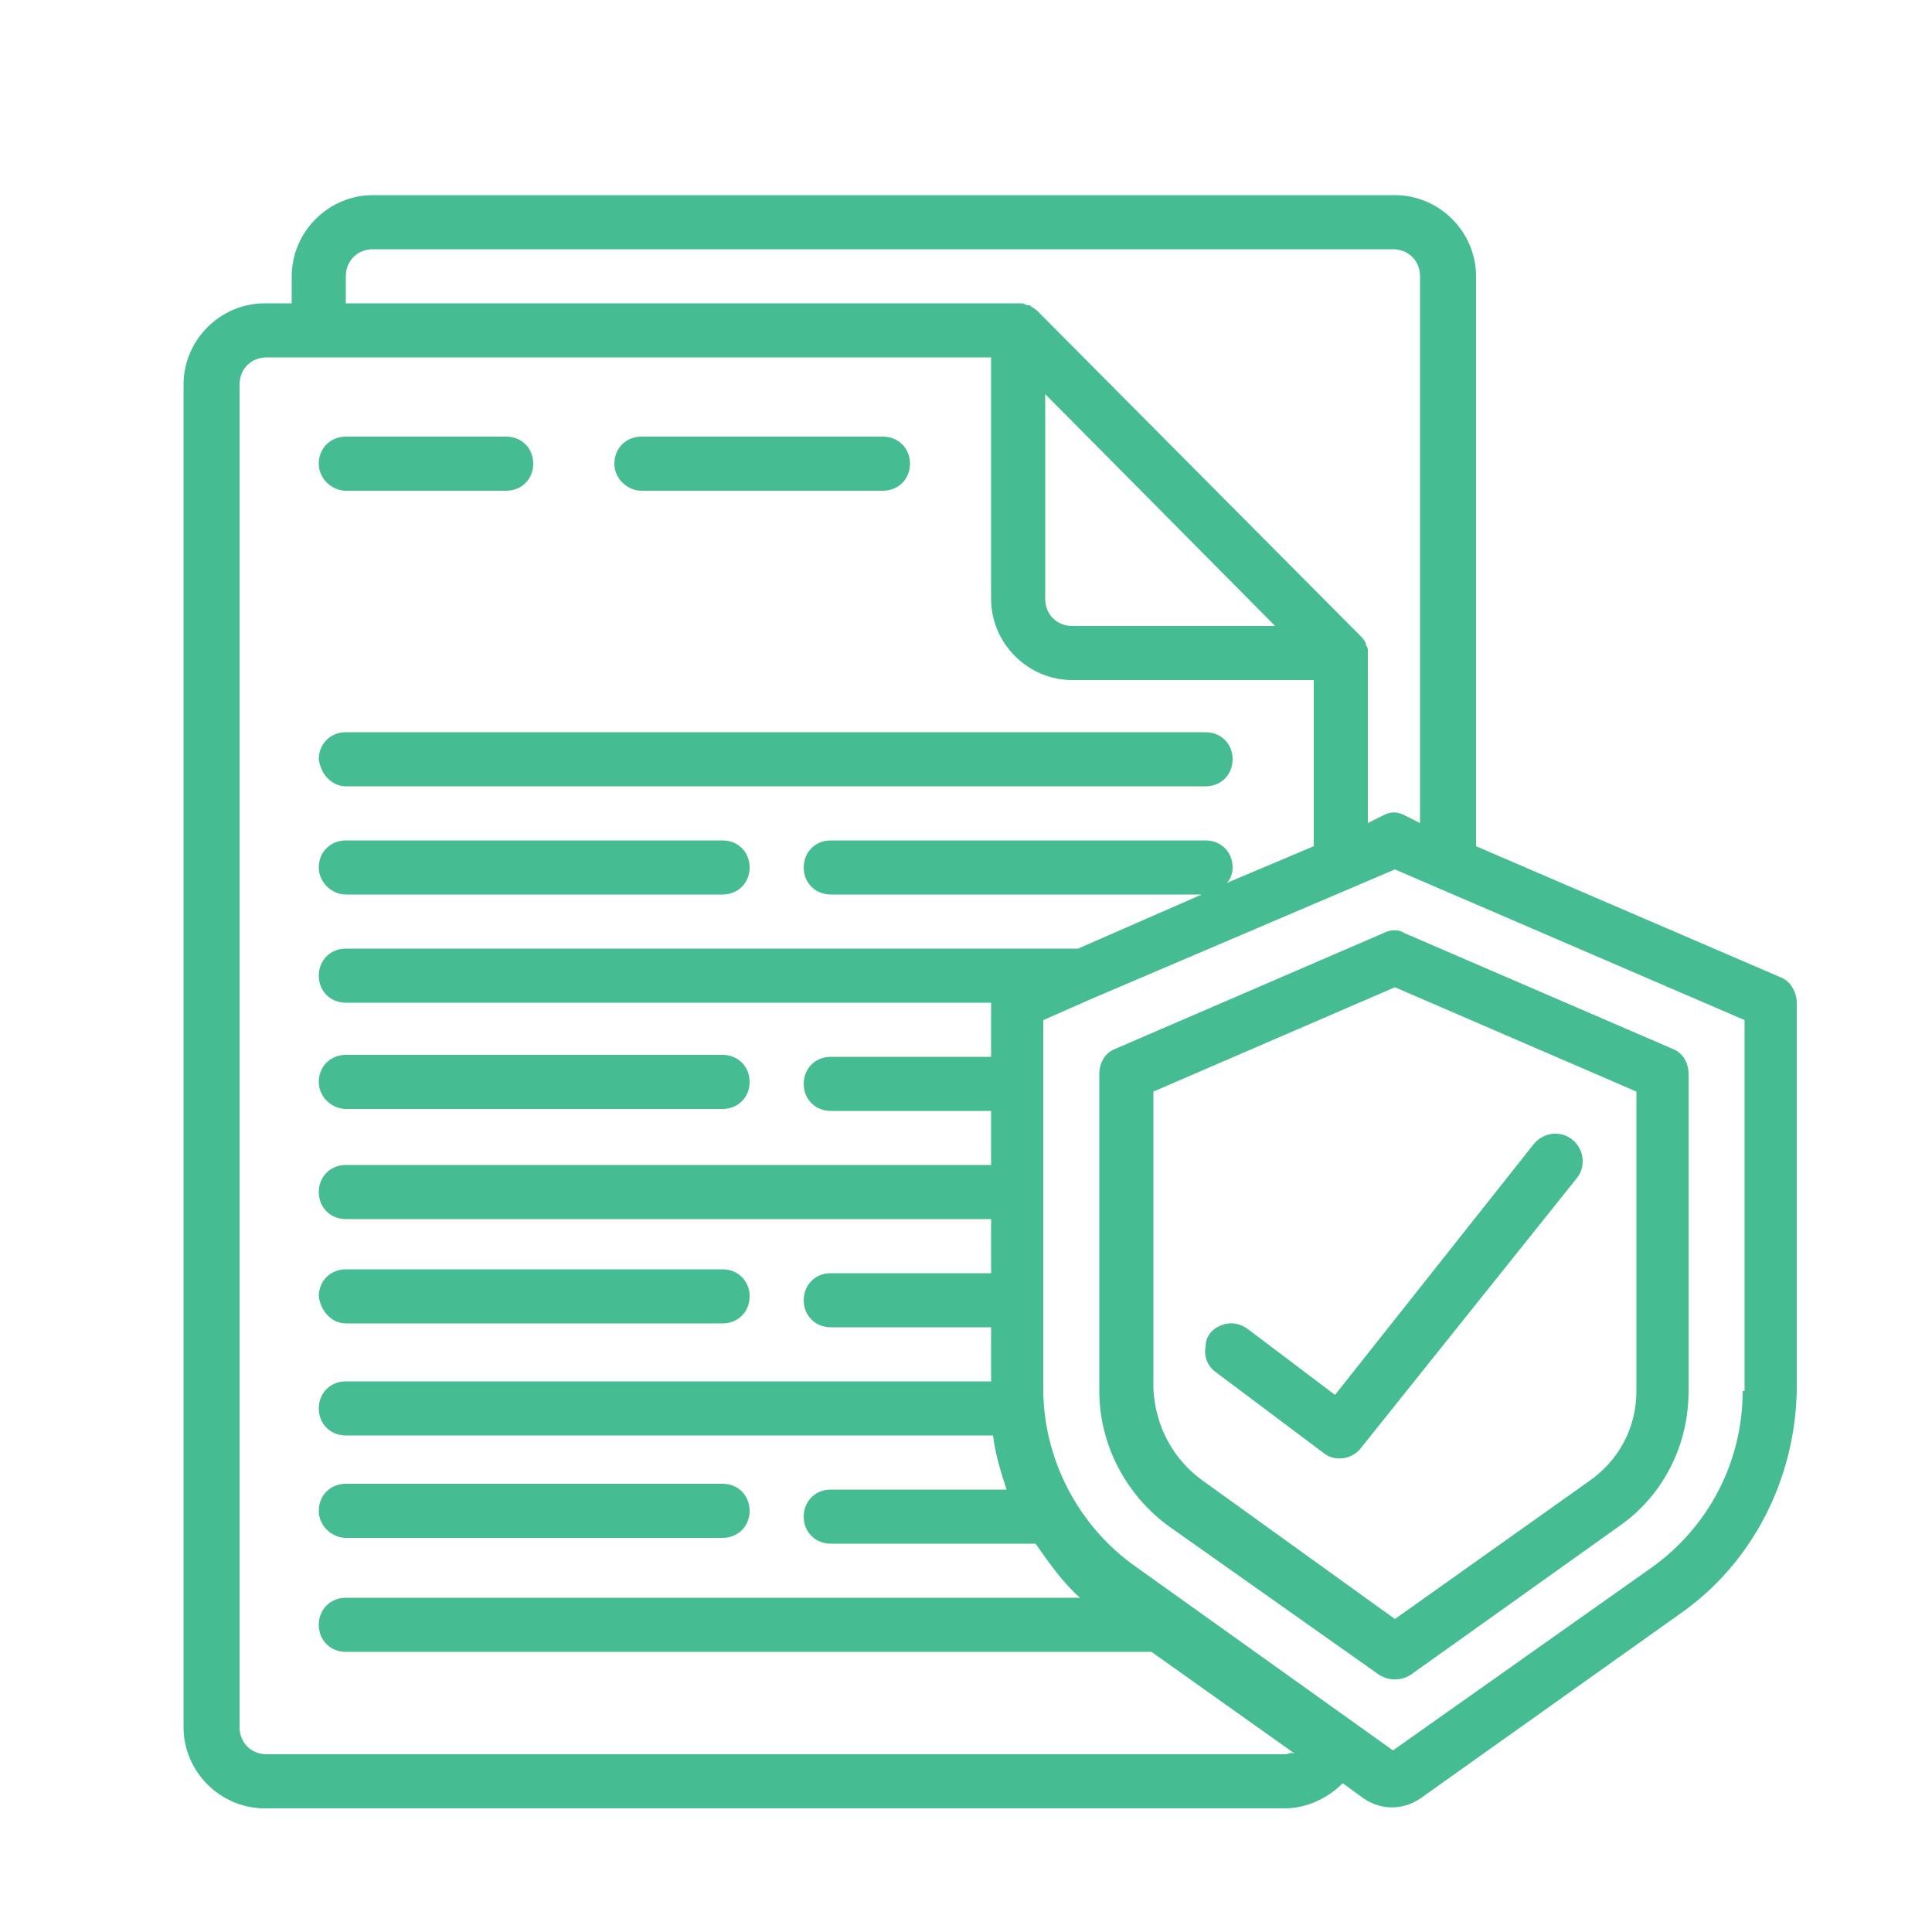
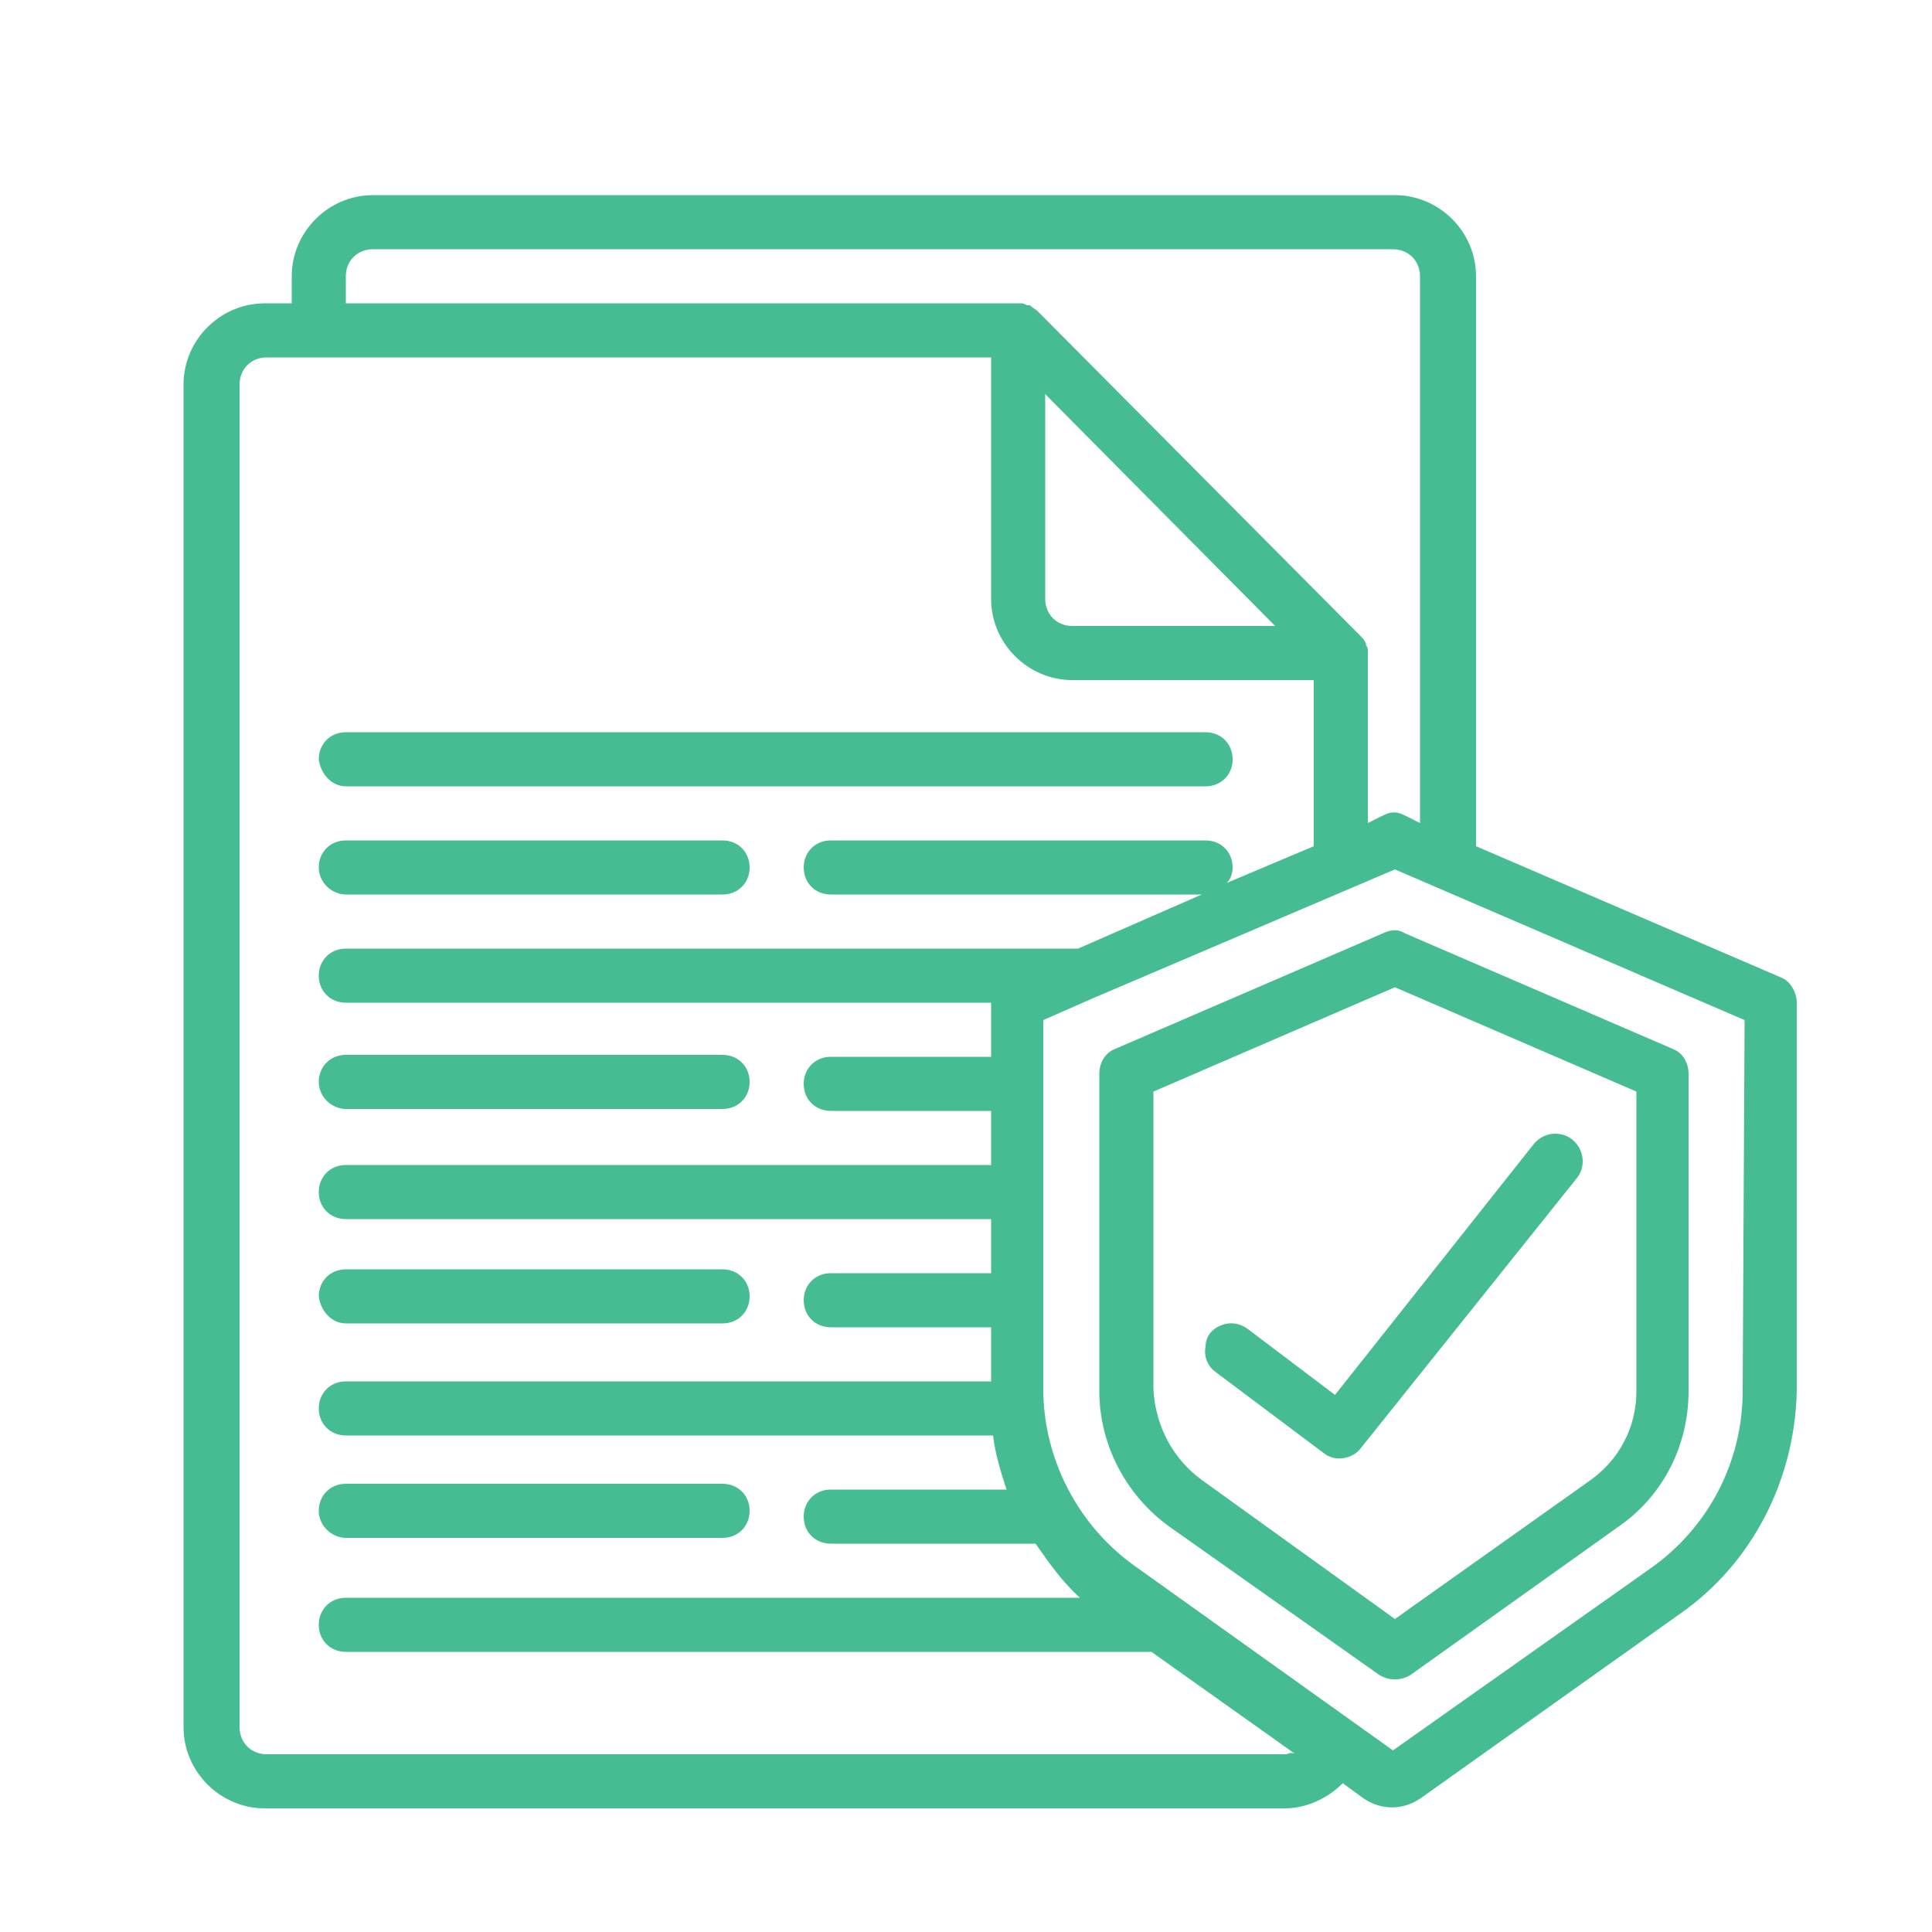
<svg xmlns="http://www.w3.org/2000/svg" version="1.1" id="Layer_1" x="0px" y="0px" viewBox="0 0 100 100" style="enable-background:new 0 0 100 100;" xml:space="preserve">
  <style type="text/css">
	.st0{fill:#46BC93;}
</style>
  <g id="Page-1">
    <g>
-       <path id="Shape" class="st0" d="M17.9,25.4h8.3c0.8,0,1.4-0.6,1.4-1.4s-0.6-1.4-1.4-1.4h-8.3c-0.8,0-1.4,0.6-1.4,1.4    S17.2,25.4,17.9,25.4z" />
-       <path class="st0" d="M33.2,25.4h12.5c0.8,0,1.4-0.6,1.4-1.4s-0.6-1.4-1.4-1.4H33.2c-0.8,0-1.4,0.6-1.4,1.4S32.5,25.4,33.2,25.4z" />
      <path class="st0" d="M17.9,40.7h44.5c0.8,0,1.4-0.6,1.4-1.4c0-0.8-0.6-1.4-1.4-1.4H17.9c-0.8,0-1.4,0.6-1.4,1.4    C16.6,40.1,17.2,40.7,17.9,40.7z" />
      <path class="st0" d="M17.9,46.3h19.5c0.8,0,1.4-0.6,1.4-1.4s-0.6-1.4-1.4-1.4H17.9c-0.8,0-1.4,0.6-1.4,1.4S17.2,46.3,17.9,46.3z" />
      <path class="st0" d="M17.9,57.4h19.5c0.8,0,1.4-0.6,1.4-1.4s-0.6-1.4-1.4-1.4H17.9c-0.8,0-1.4,0.6-1.4,1.4S17.2,57.4,17.9,57.4z" />
-       <path class="st0" d="M17.9,68.5h19.5c0.8,0,1.4-0.6,1.4-1.4c0-0.8-0.6-1.4-1.4-1.4H17.9c-0.8,0-1.4,0.6-1.4,1.4    C16.6,67.9,17.2,68.5,17.9,68.5z" />
+       <path class="st0" d="M17.9,68.5h19.5c0.8,0,1.4-0.6,1.4-1.4s-0.6-1.4-1.4-1.4H17.9c-0.8,0-1.4,0.6-1.4,1.4    C16.6,67.9,17.2,68.5,17.9,68.5z" />
      <path class="st0" d="M17.9,79.6h19.5c0.8,0,1.4-0.6,1.4-1.4s-0.6-1.4-1.4-1.4H17.9c-0.8,0-1.4,0.6-1.4,1.4S17.2,79.6,17.9,79.6z" />
-       <path class="st0" d="M92.2,50.6l-15.8-6.8V14.3c0-2.3-1.9-4.2-4.2-4.2H19.3c-2.3,0-4.2,1.9-4.2,4.2v1.4h-1.4    c-2.3,0-4.2,1.9-4.2,4.2v69.5c0,2.3,1.9,4.2,4.2,4.2h52.8c1.1,0,2.2-0.5,3-1.3l1.1,0.8c0.9,0.6,2,0.6,2.9,0L87,83.5    c3.7-2.6,5.9-6.9,6-11.5V51.9C93,51.4,92.7,50.8,92.2,50.6z M17.9,14.3c0-0.8,0.6-1.4,1.4-1.4h52.8c0.8,0,1.4,0.6,1.4,1.4v28.3    l-0.8-0.4c-0.4-0.2-0.7-0.2-1.1,0l-0.8,0.4v-8.8c0,0,0-0.1,0-0.1c0-0.1,0-0.2-0.1-0.3c0,0,0-0.1,0-0.1c0,0,0,0,0,0    c-0.1-0.2-0.2-0.3-0.3-0.4L53.7,16.1c-0.1-0.1-0.3-0.2-0.4-0.3c0,0,0,0,0,0c0,0-0.1,0-0.1,0c-0.1,0-0.2-0.1-0.3-0.1    c0,0-0.1,0-0.1,0H17.9V14.3z M54.1,20.4L66,32.4H55.5c-0.8,0-1.4-0.6-1.4-1.4V20.4z M66.6,90.8H13.8c-0.8,0-1.4-0.6-1.4-1.4V19.9    c0-0.8,0.6-1.4,1.4-1.4h37.5V31c0,2.3,1.9,4.2,4.2,4.2H68v8.6l-4.5,1.9c0.2-0.2,0.3-0.5,0.3-0.8c0-0.8-0.6-1.4-1.4-1.4H43    c-0.8,0-1.4,0.6-1.4,1.4s0.6,1.4,1.4,1.4h19.2l-6.4,2.8H17.9c-0.8,0-1.4,0.6-1.4,1.4s0.6,1.4,1.4,1.4h33.4c0,0,0,0,0,0.1v2.7H43    c-0.8,0-1.4,0.6-1.4,1.4s0.6,1.4,1.4,1.4h8.3v2.8H17.9c-0.8,0-1.4,0.6-1.4,1.4c0,0.8,0.6,1.4,1.4,1.4h33.4v2.8H43    c-0.8,0-1.4,0.6-1.4,1.4c0,0.8,0.6,1.4,1.4,1.4h8.3v2.8H17.9c-0.8,0-1.4,0.6-1.4,1.4c0,0.8,0.6,1.4,1.4,1.4h33.5    c0.1,0.9,0.4,1.9,0.7,2.8H43c-0.8,0-1.4,0.6-1.4,1.4s0.6,1.4,1.4,1.4h10.6c0.7,1,1.4,2,2.3,2.8h-38c-0.8,0-1.4,0.6-1.4,1.4    s0.6,1.4,1.4,1.4h41.7l7.6,5.4C67,90.7,66.8,90.7,66.6,90.8z M90.2,72c0,3.7-1.8,7.1-4.8,9.2l-13.3,9.4l-13.3-9.5    c-3-2.1-4.8-5.6-4.8-9.2V52.8l2.5-1.1l0,0L72.2,45l18.1,7.8V72z" />
+       <path class="st0" d="M92.2,50.6l-15.8-6.8V14.3c0-2.3-1.9-4.2-4.2-4.2H19.3c-2.3,0-4.2,1.9-4.2,4.2v1.4h-1.4    c-2.3,0-4.2,1.9-4.2,4.2v69.5c0,2.3,1.9,4.2,4.2,4.2h52.8c1.1,0,2.2-0.5,3-1.3l1.1,0.8c0.9,0.6,2,0.6,2.9,0L87,83.5    c3.7-2.6,5.9-6.9,6-11.5V51.9C93,51.4,92.7,50.8,92.2,50.6z M17.9,14.3c0-0.8,0.6-1.4,1.4-1.4h52.8c0.8,0,1.4,0.6,1.4,1.4v28.3    l-0.8-0.4c-0.4-0.2-0.7-0.2-1.1,0l-0.8,0.4v-8.8v-0.1c0-0.1,0-0.2-0.1-0.3v-0.1l0,0c-0.1-0.2-0.2-0.3-0.3-0.4L53.7,16.1    c-0.1-0.1-0.3-0.2-0.4-0.3l0,0h-0.1c-0.1,0-0.2-0.1-0.3-0.1h-0.1H17.9V14.3z M54.1,20.4l11.9,12H55.5c-0.8,0-1.4-0.6-1.4-1.4V20.4    z M66.6,90.8H13.8c-0.8,0-1.4-0.6-1.4-1.4V19.9c0-0.8,0.6-1.4,1.4-1.4h37.5V31c0,2.3,1.9,4.2,4.2,4.2H68v8.6l-4.5,1.9    c0.2-0.2,0.3-0.5,0.3-0.8c0-0.8-0.6-1.4-1.4-1.4H43c-0.8,0-1.4,0.6-1.4,1.4s0.6,1.4,1.4,1.4h19.2l-6.4,2.8H17.9    c-0.8,0-1.4,0.6-1.4,1.4s0.6,1.4,1.4,1.4h33.4c0,0,0,0,0,0.1v2.7H43c-0.8,0-1.4,0.6-1.4,1.4s0.6,1.4,1.4,1.4h8.3v2.8H17.9    c-0.8,0-1.4,0.6-1.4,1.4c0,0.8,0.6,1.4,1.4,1.4h33.4v2.8H43c-0.8,0-1.4,0.6-1.4,1.4s0.6,1.4,1.4,1.4h8.3v2.8H17.9    c-0.8,0-1.4,0.6-1.4,1.4s0.6,1.4,1.4,1.4h33.5c0.1,0.9,0.4,1.9,0.7,2.8H43c-0.8,0-1.4,0.6-1.4,1.4s0.6,1.4,1.4,1.4h10.6    c0.7,1,1.4,2,2.3,2.8h-38c-0.8,0-1.4,0.6-1.4,1.4s0.6,1.4,1.4,1.4h41.7l7.6,5.4C67,90.7,66.8,90.7,66.6,90.8z M90.2,72    c0,3.7-1.8,7.1-4.8,9.2l-13.3,9.4l-13.3-9.5c-3-2.1-4.8-5.6-4.8-9.2V52.8l2.5-1.1l0,0L72.2,45l18.1,7.8L90.2,72L90.2,72z" />
      <path class="st0" d="M71.6,48.3l-13.9,6c-0.5,0.2-0.8,0.7-0.8,1.3V72c0,2.8,1.4,5.4,3.6,7l10.9,7.7c0.5,0.3,1.1,0.3,1.6,0L83.8,79    c2.3-1.6,3.6-4.2,3.6-7V55.6c0-0.6-0.3-1.1-0.8-1.3l-13.9-6C72.4,48.1,72,48.1,71.6,48.3z M84.7,56.5V72c0,1.9-0.9,3.6-2.5,4.7    l-10,7.1l-10-7.2c-1.5-1.1-2.4-2.8-2.5-4.7V56.5l12.5-5.4L84.7,56.5z" />
-       <path class="st0" d="M64.6,68.8c-0.4-0.3-0.9-0.4-1.4-0.2c-0.5,0.2-0.8,0.6-0.8,1.1c-0.1,0.5,0.1,1,0.5,1.3l5.6,4.2    c0.6,0.5,1.5,0.3,1.9-0.2L81.6,61c0.5-0.6,0.4-1.5-0.2-2c-0.6-0.5-1.5-0.4-2,0.2L69.1,72.2L64.6,68.8z" />
+       <path class="st0" d="M64.6,68.8c-0.4-0.3-0.9-0.4-1.4-0.2c-0.5,0.2-0.8,0.6-0.8,1.1c-0.1,0.5,0.1,1,0.5,1.3l5.6,4.2    c0.6,0.5,1.5,0.3,1.9-0.2l11.2-14c0.5-0.6,0.4-1.5-0.2-2s-1.5-0.4-2,0.2l-10.3,13L64.6,68.8z" />
    </g>
  </g>
</svg>
